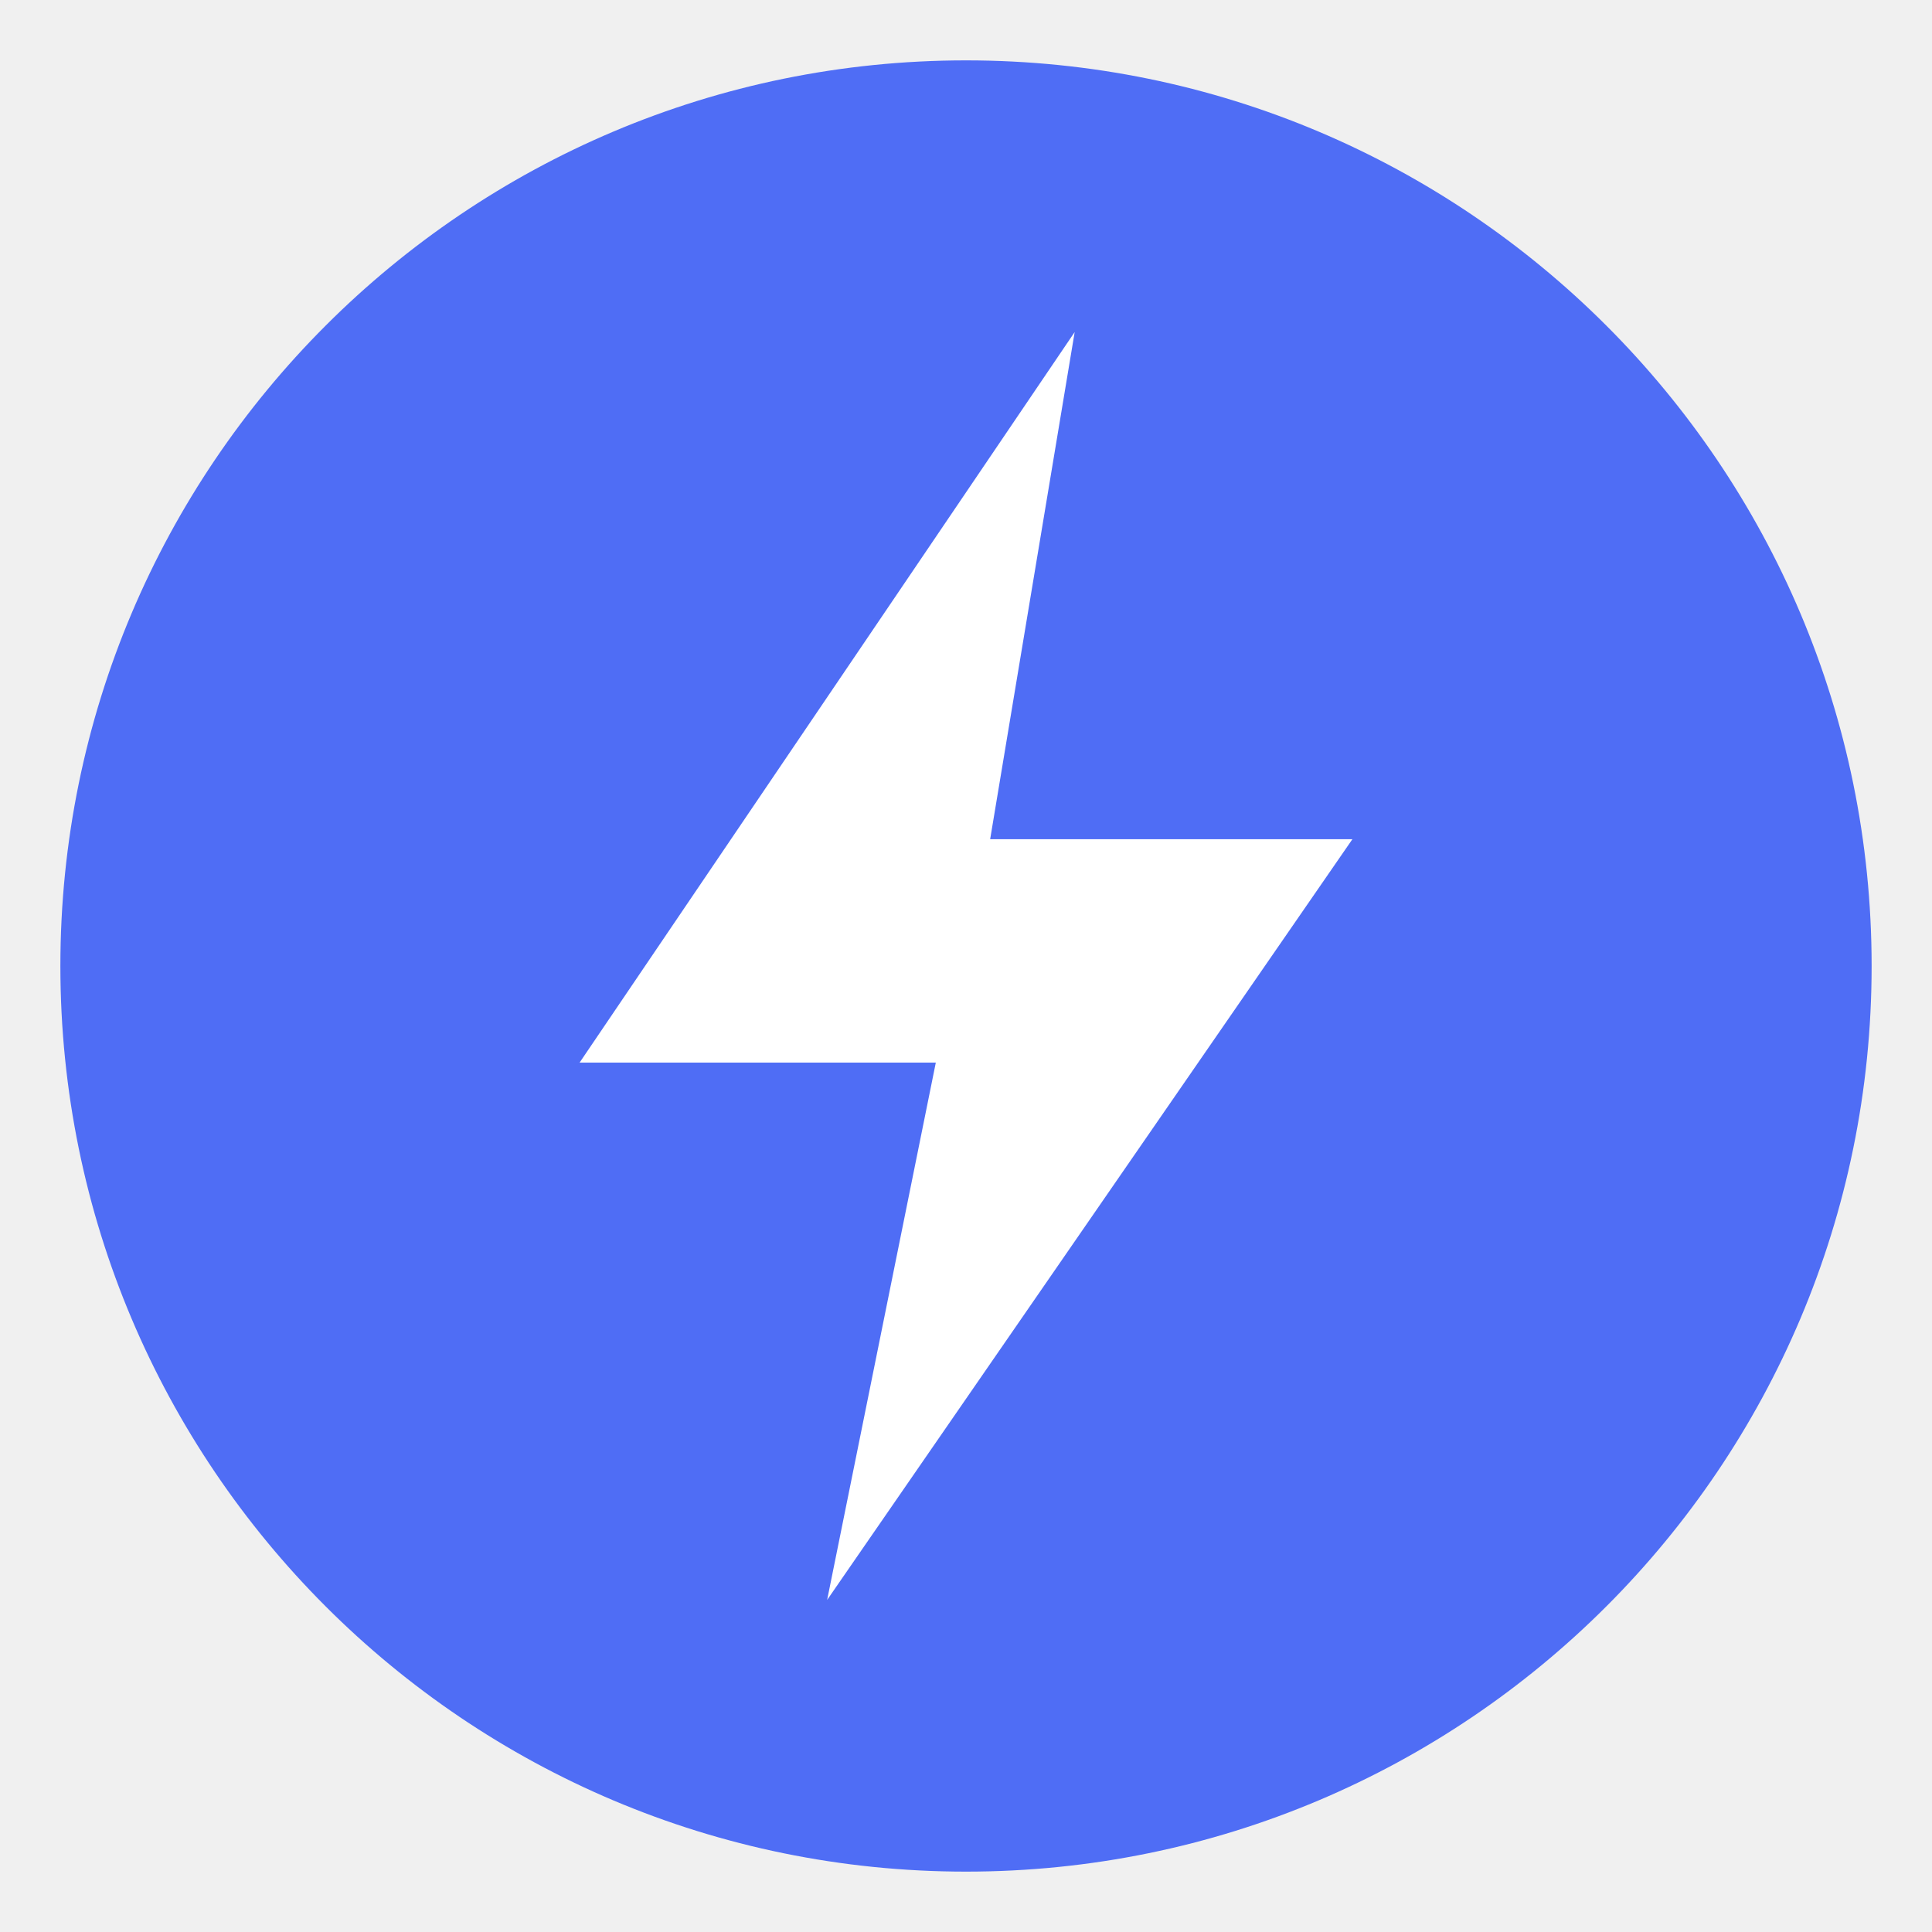
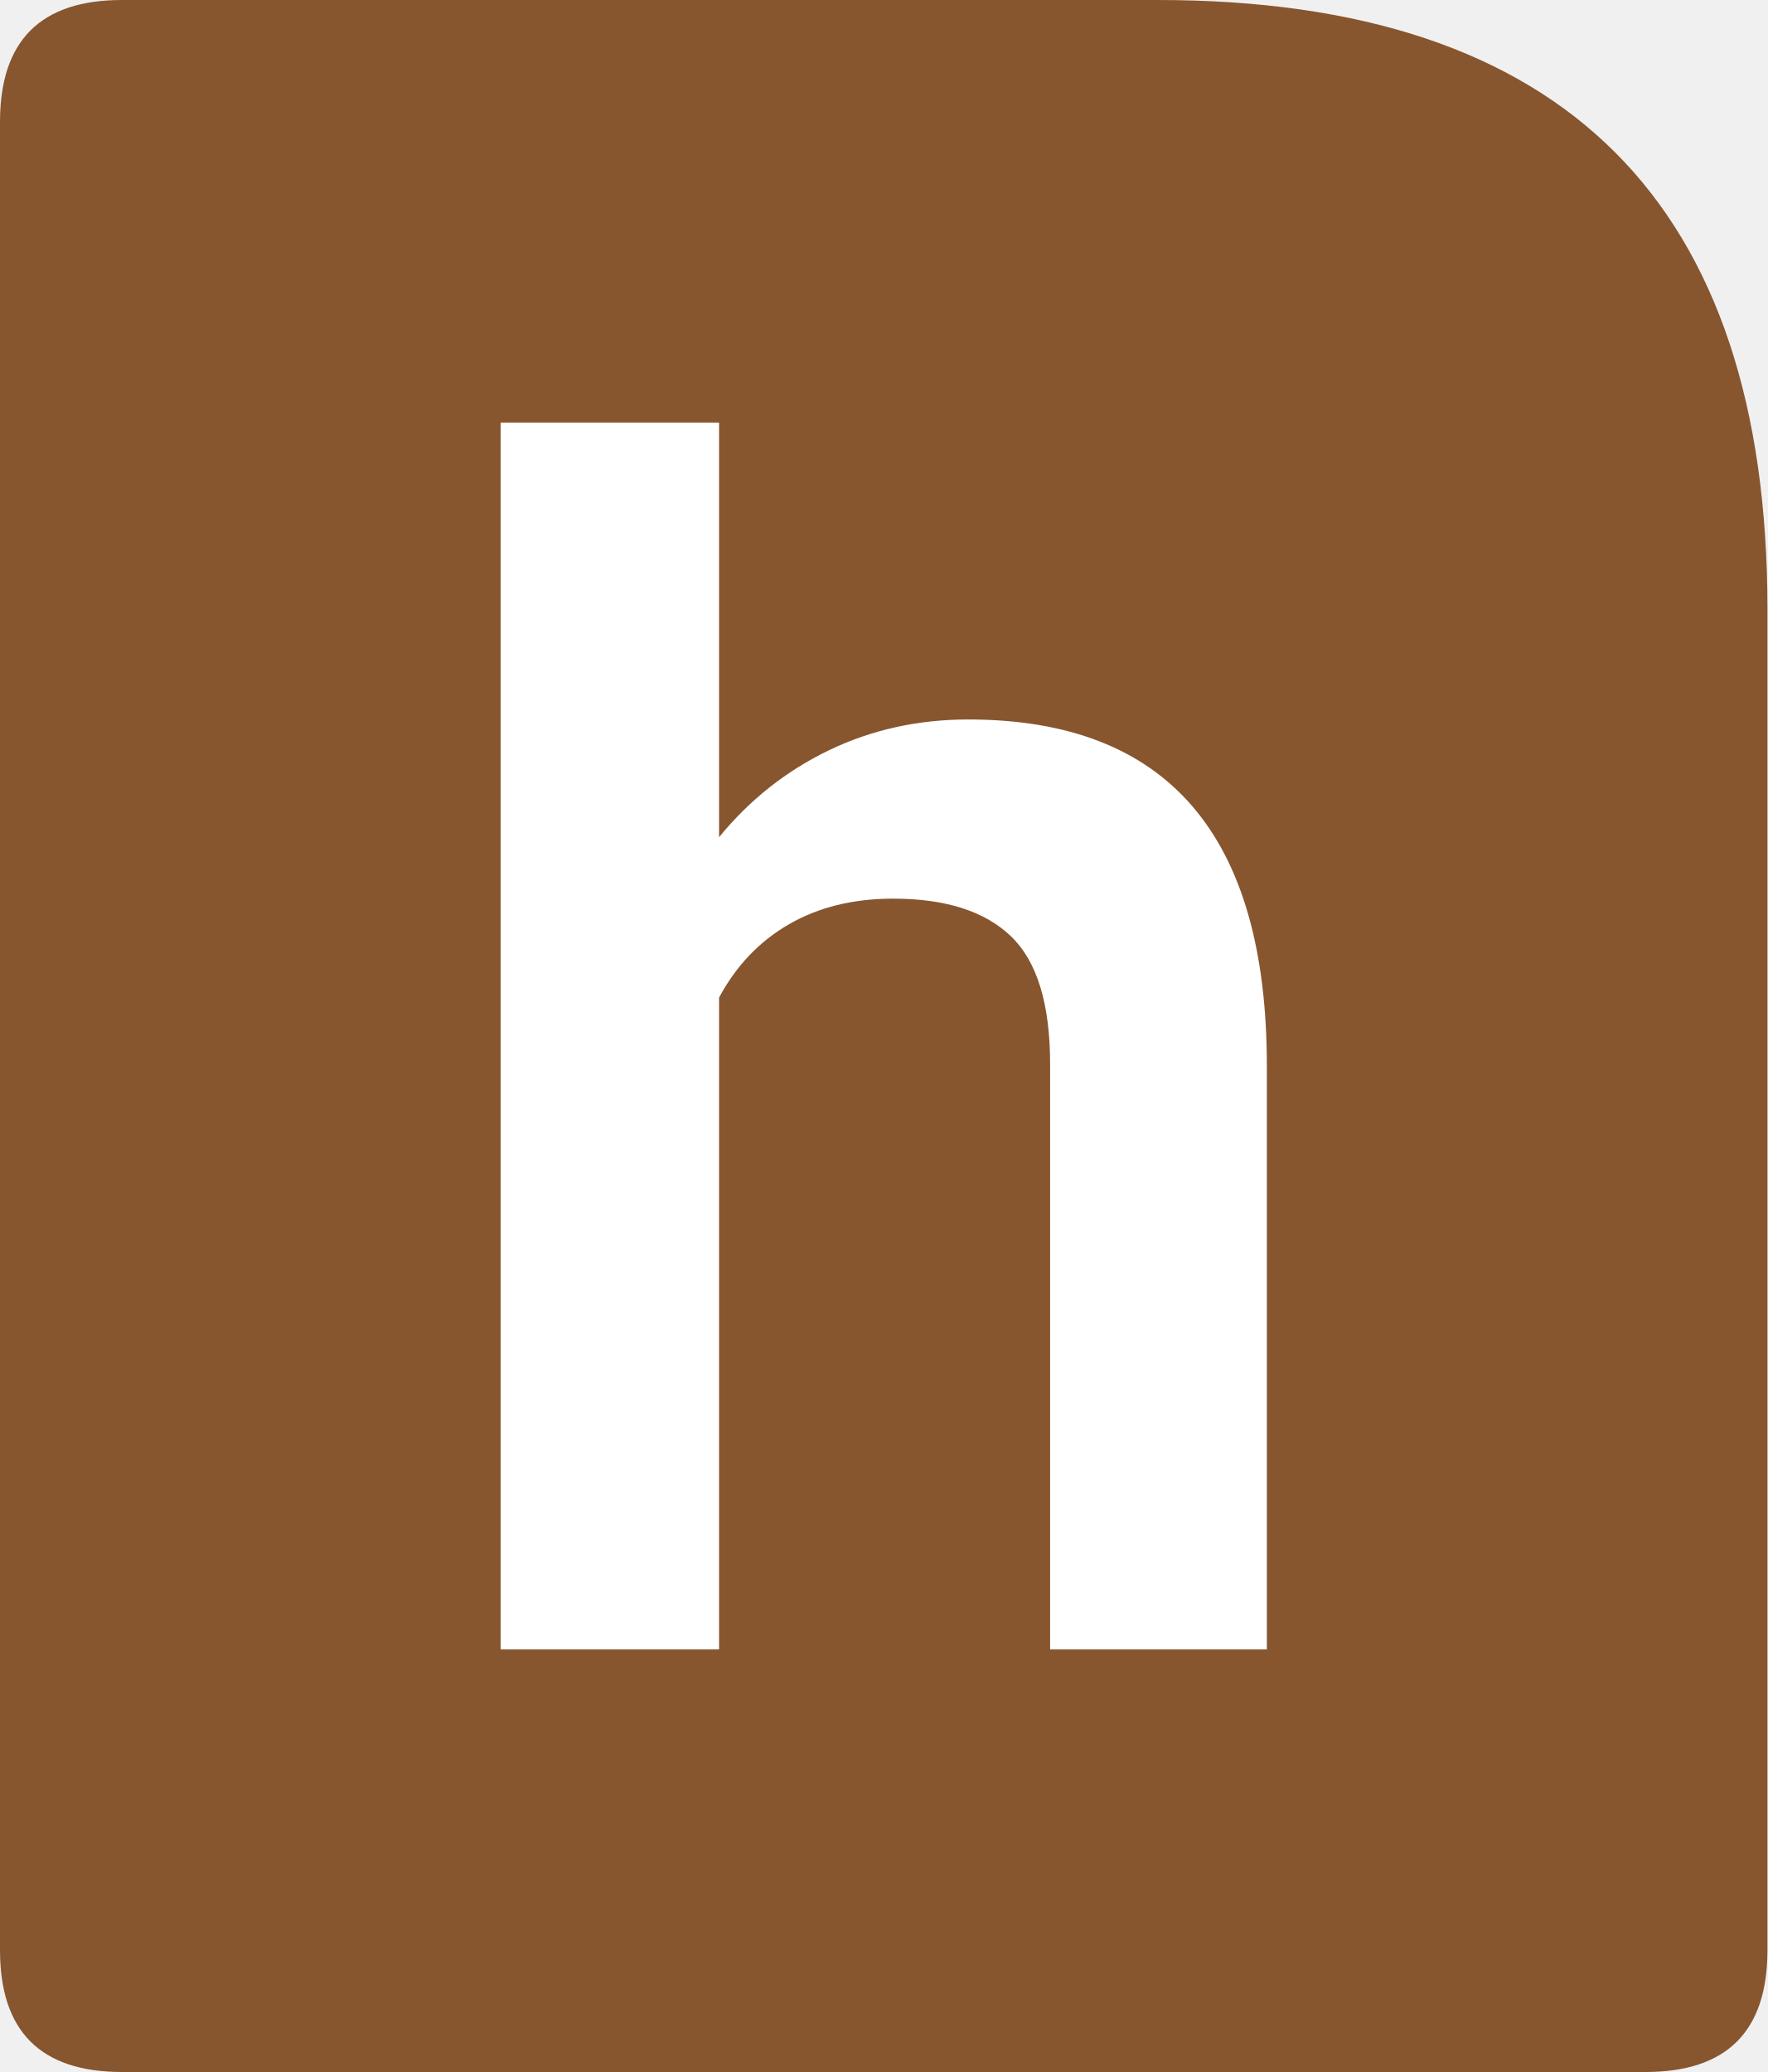
- <svg xmlns="http://www.w3.org/2000/svg" width="32" height="32" viewBox="0 0 32 32" fill="none">
-   <circle cx="16" cy="16" r="15" fill="#4F6DF5" />
-   <path d="M17.8 5.5 9.6 17.6h5.9l-1.8 8.9 8.7-12.6h-6l1.4-8.4Z" fill="#fff" />
+ <svg xmlns="http://www.w3.org/2000/svg" width="29" height="34" viewBox="0 0 29 34">
+   <path fill="#87562F" d="M2 0H19Q29 0 29 10V32Q29 34 27 34H2Q0 34 0 32V2Q0 0 2 0Z" />
+   <path fill="#FFFFFF" d="M8.214 6.934H11.798V13.738Q12.554 12.814 13.604 12.31Q14.654 11.806 15.886 11.806Q20.786 11.806 20.786 17.49V27.066H17.23V17.462Q17.23 15.978 16.586 15.362Q15.942 14.746 14.654 14.746Q13.674 14.746 12.946 15.166Q12.218 15.586 11.798 16.37V27.066H8.214Z" />
</svg>
